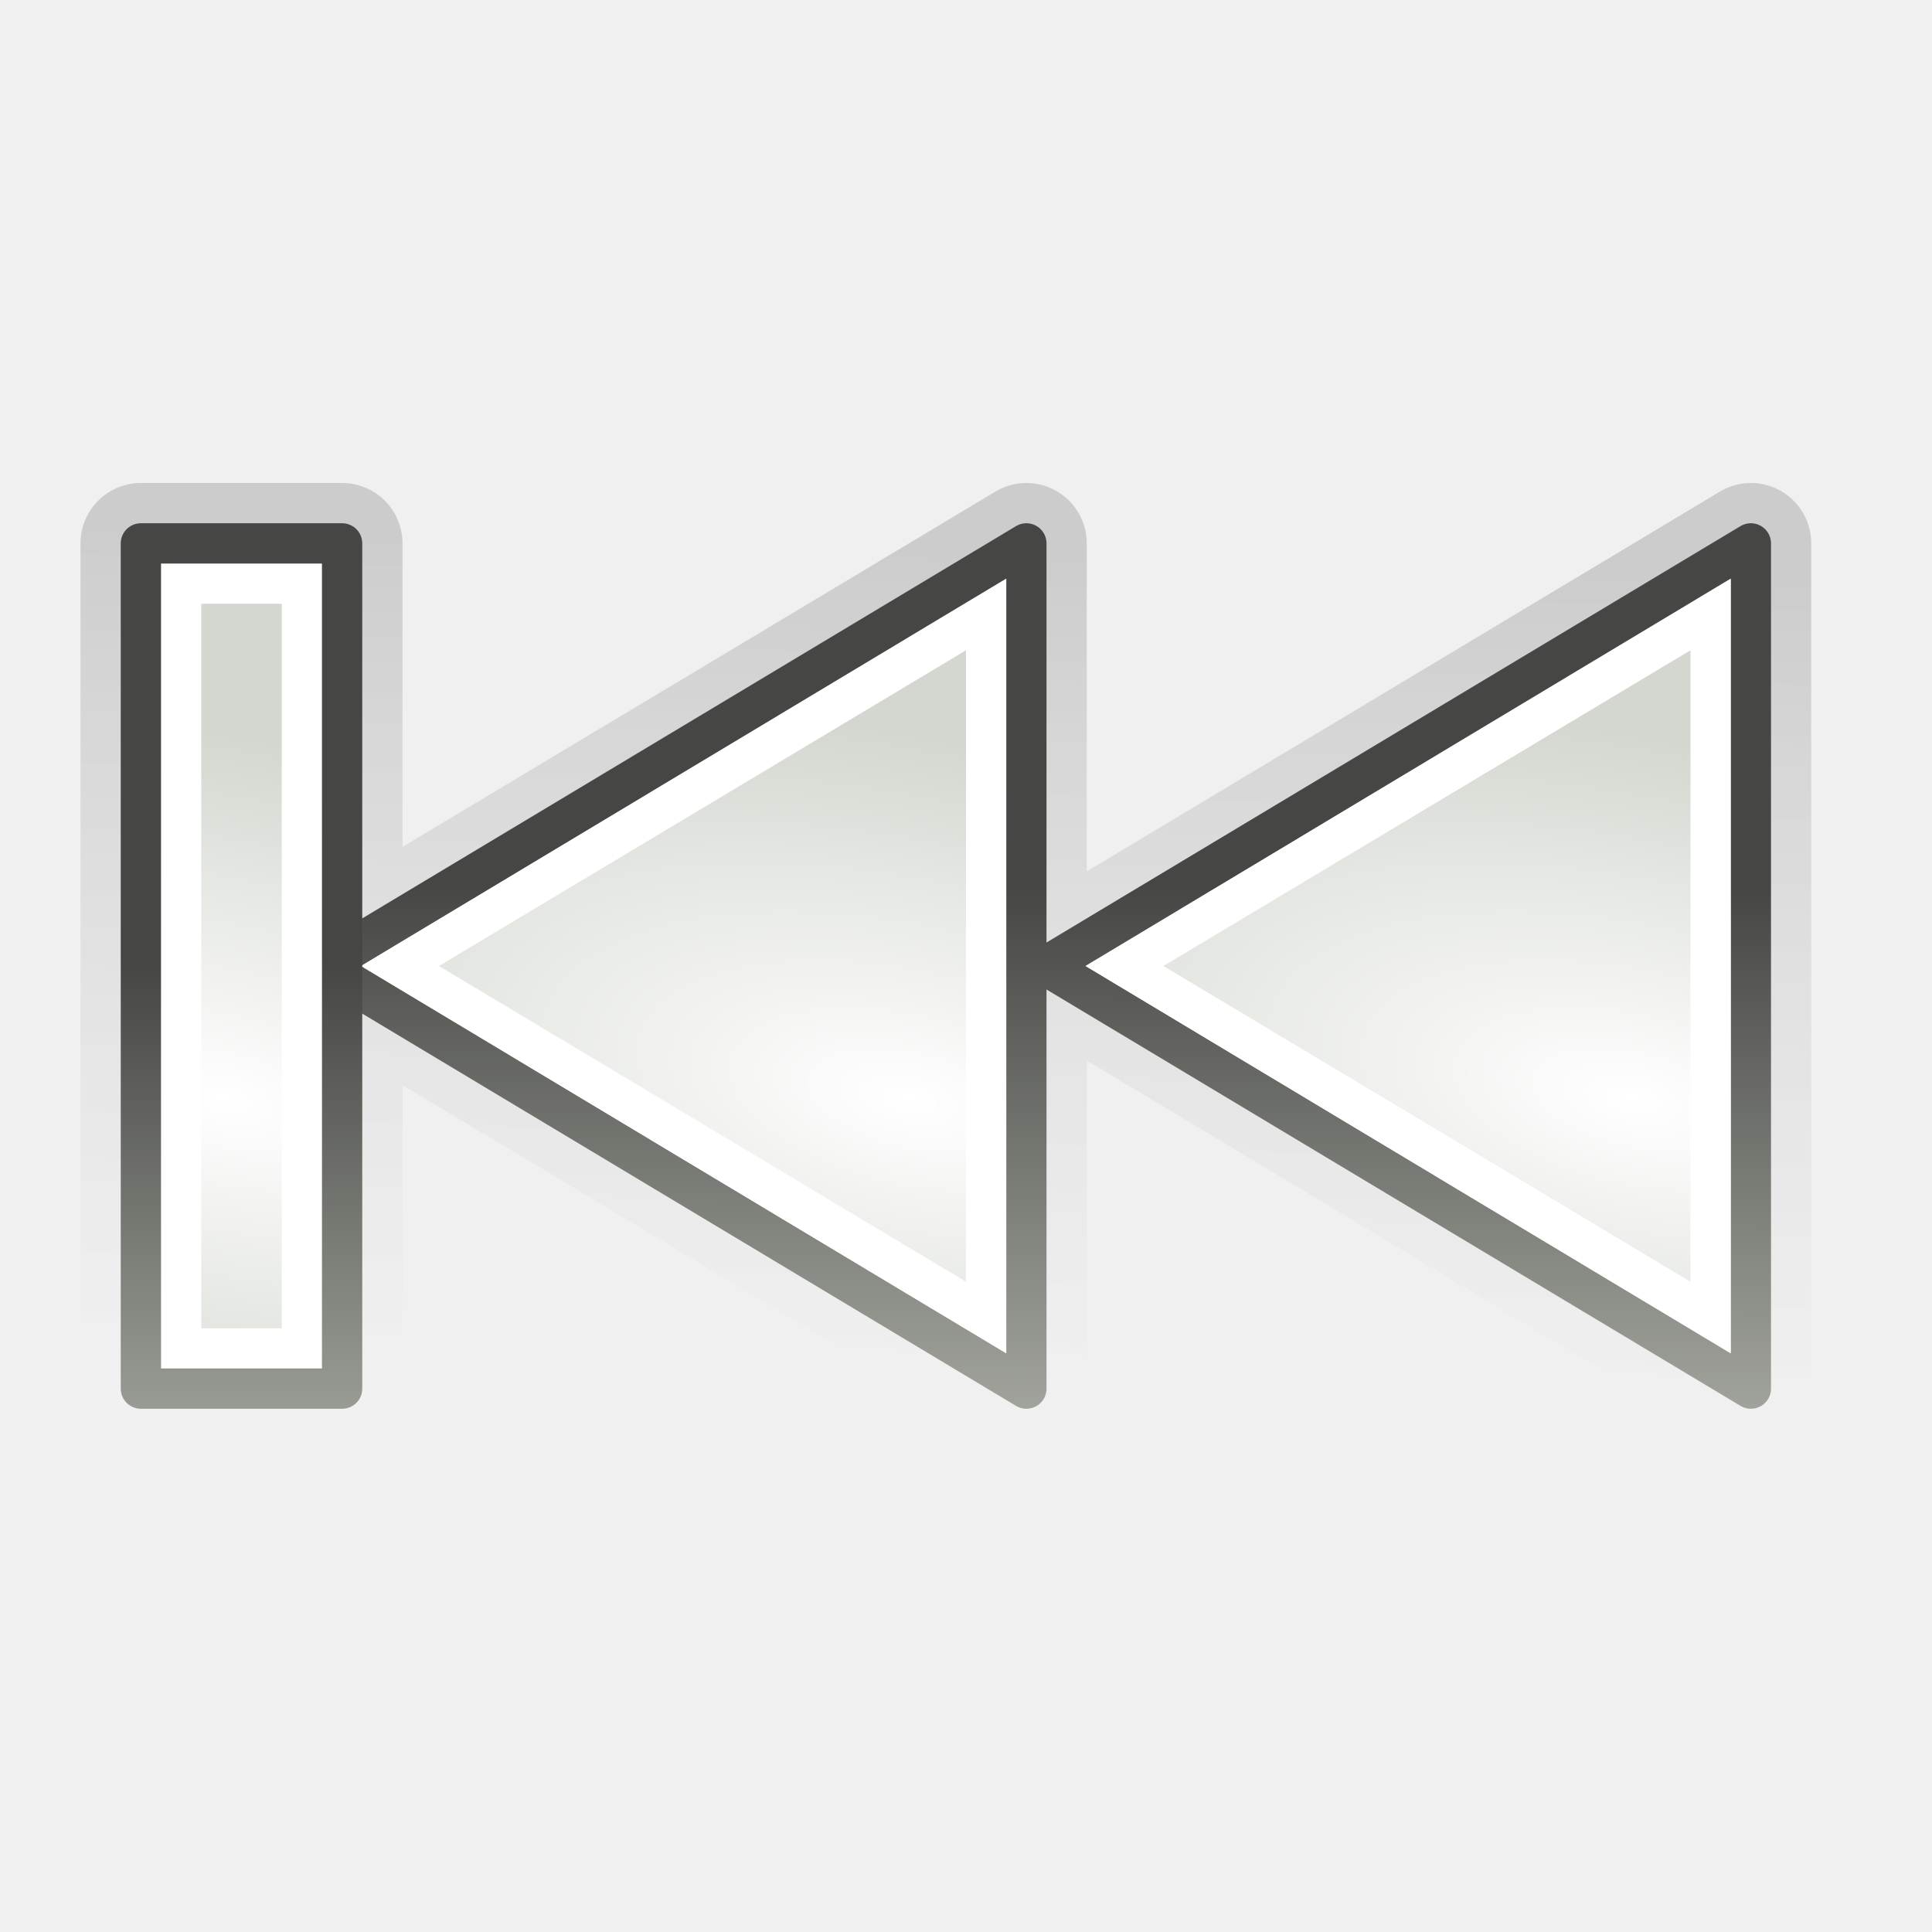
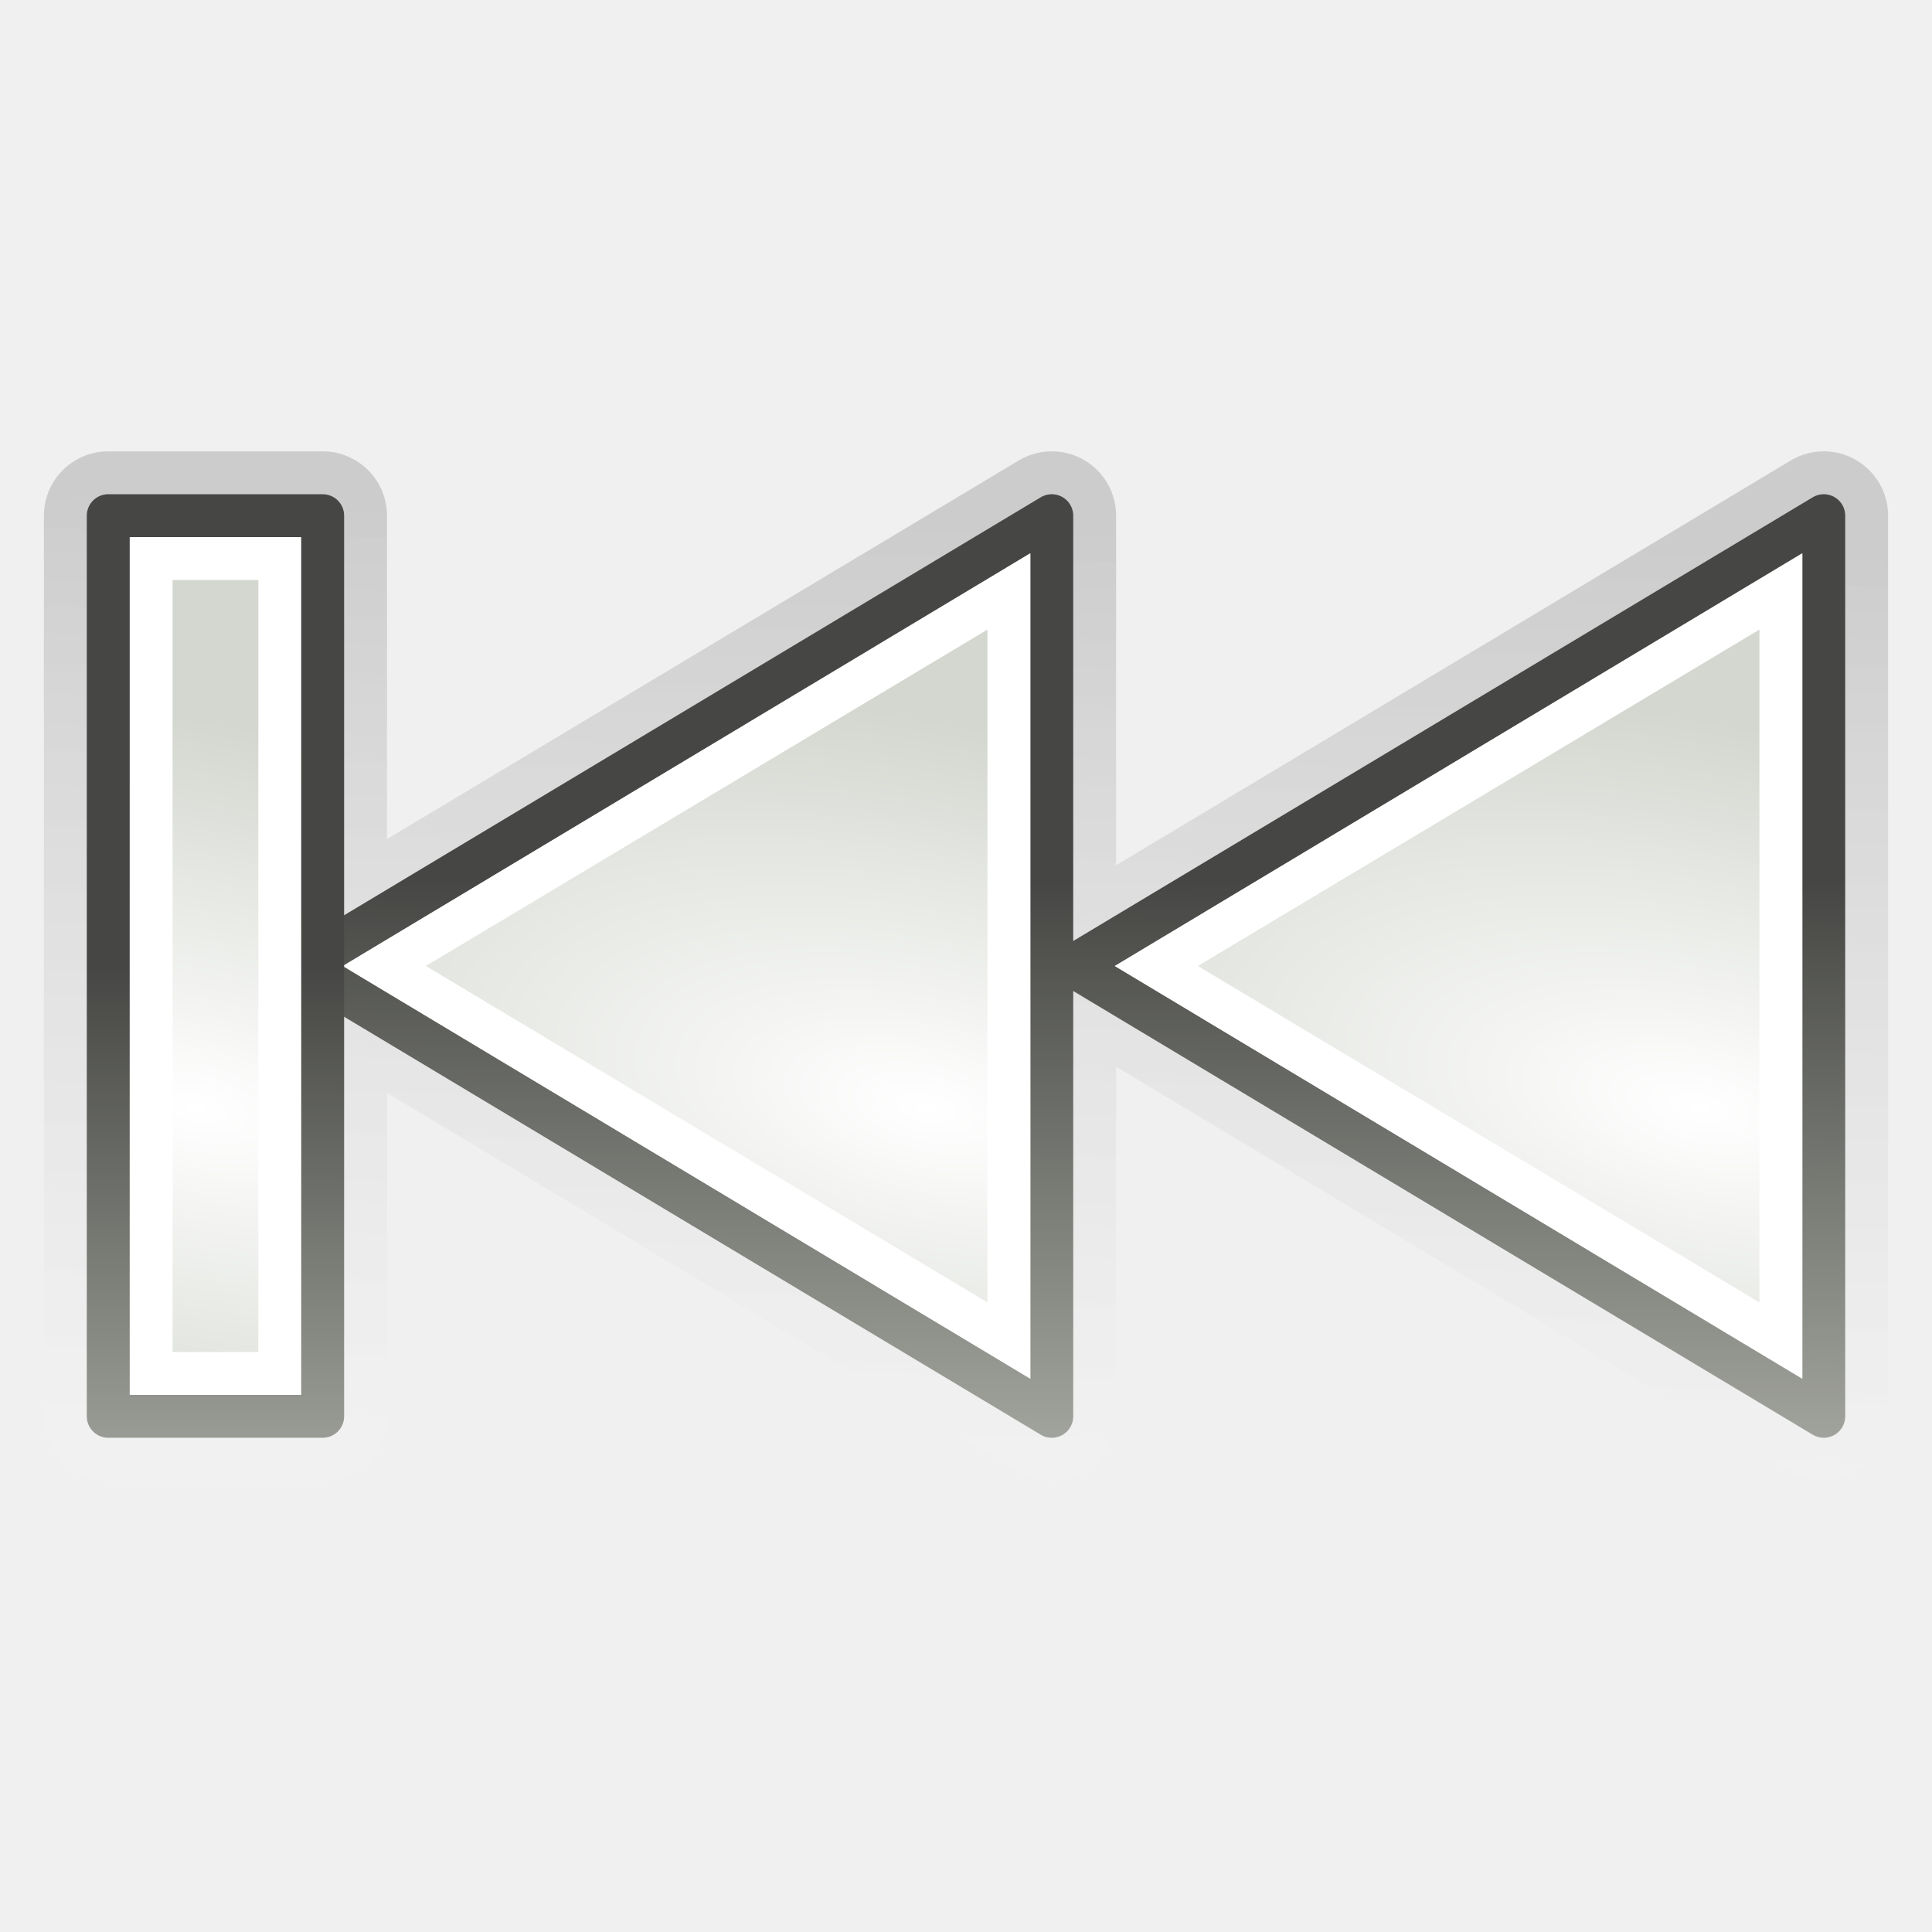
- <svg xmlns="http://www.w3.org/2000/svg" xmlns:xlink="http://www.w3.org/1999/xlink" width="48px" height="48px" id="svg1307" version="1.1">
+ <svg xmlns="http://www.w3.org/2000/svg" xmlns:xlink="http://www.w3.org/1999/xlink" width="22" height="22" id="svg1307" version="1.1">
  <defs id="defs1309">
    <linearGradient id="linearGradient2316">
      <stop style="stop-color:#000000;stop-opacity:1;" offset="0" id="stop2318" />
      <stop style="stop-color:#ffffff;stop-opacity:0.66;" offset="1" id="stop2320" />
    </linearGradient>
    <linearGradient id="linearGradient2584">
      <stop style="stop-color:#000000;stop-opacity:1;" offset="0" id="stop2586" />
      <stop style="stop-color:#ffffff;stop-opacity:0;" offset="1" id="stop2588" />
    </linearGradient>
    <linearGradient id="linearGradient5075">
      <stop style="stop-color:#adb0a8;stop-opacity:1;" offset="0" id="stop5077" />
      <stop style="stop-color:#464744;stop-opacity:1" offset="1" id="stop5079" />
    </linearGradient>
    <linearGradient id="linearGradient2679">
      <stop id="stop2681" offset="0" style="stop-color:#ffffff;stop-opacity:1" />
      <stop id="stop2683" offset="1" style="stop-color:#d3d7cf" />
    </linearGradient>
    <linearGradient id="linearGradient2591">
      <stop id="stop2593" offset="0" style="stop-color:#ffffff;stop-opacity:1;" />
      <stop id="stop2595" offset="1" style="stop-color:#eeeeec;stop-opacity:0" />
    </linearGradient>
    <linearGradient id="linearGradient8662">
      <stop style="stop-color:#000000;stop-opacity:1;" offset="0" id="stop8664" />
      <stop style="stop-color:#000000;stop-opacity:0;" offset="1" id="stop8666" />
    </linearGradient>
-     <radialGradient xlink:href="#linearGradient8662" id="radialGradient1932" gradientUnits="userSpaceOnUse" gradientTransform="matrix(1,0,0,0.536723,3.953052e-13,16.87306)" cx="24.837" cy="36.421" fx="24.837" fy="36.421" r="15.645" />
-     <linearGradient xlink:href="#linearGradient5075" id="linearGradient1401" gradientUnits="userSpaceOnUse" gradientTransform="translate(-45.99994,-121)" x1="55.886" y1="157.707" x2="55.936" y2="142.936" />
-     <linearGradient xlink:href="#linearGradient2584" id="linearGradient1426" gradientUnits="userSpaceOnUse" gradientTransform="translate(-42.99085,-97.26213)" x1="49.43" y1="112.95" x2="49.667" y2="115.137" />
-     <radialGradient xlink:href="#linearGradient2679" id="radialGradient1436" gradientUnits="userSpaceOnUse" gradientTransform="matrix(0.222659,-0.996273,2.129992,0.476041,-288.9463,20.8517)" cx="64.227" cy="147.994" fx="64.227" fy="147.994" r="8.75" />
-     <radialGradient xlink:href="#linearGradient2679" id="radialGradient1439" gradientUnits="userSpaceOnUse" gradientTransform="matrix(0.222659,-0.996273,2.129992,0.476041,-306.9463,20.8517)" cx="64.227" cy="147.994" fx="64.227" fy="147.994" r="8.75" />
+     <radialGradient xlink:href="#linearGradient8662" id="radialGradient1932" gradientUnits="userSpaceOnUse" gradientTransform="matrix(1,0,0,0.536723,0,16.87306)" cx="24.837" cy="36.421" fx="24.837" fy="36.421" r="15.645" />
+     <linearGradient xlink:href="#linearGradient5075" id="linearGradient1401" gradientUnits="userSpaceOnUse" gradientTransform="translate(-58.49994,-108)" x1="55.886" y1="157.707" x2="55.936" y2="142.936" />
+     <linearGradient xlink:href="#linearGradient2584" id="linearGradient1426" gradientUnits="userSpaceOnUse" gradientTransform="translate(-55.49085,-84.26213)" x1="49.43" y1="112.95" x2="49.667" y2="115.137" />
+     <radialGradient xlink:href="#linearGradient2679" id="radialGradient1436" gradientUnits="userSpaceOnUse" gradientTransform="matrix(0.222659,-0.996273,2.129992,0.476041,-301.4463,33.8517)" cx="64.227" cy="147.994" fx="64.227" fy="147.994" r="8.75" />
+     <radialGradient xlink:href="#linearGradient2679" id="radialGradient1439" gradientUnits="userSpaceOnUse" gradientTransform="matrix(0.222659,-0.996273,2.129992,0.476041,-319.4463,33.8517)" cx="64.227" cy="147.994" fx="64.227" fy="147.994" r="8.75" />
    <linearGradient xlink:href="#linearGradient2316" id="linearGradient2322" x1="24.476" y1="13.659" x2="23.75" y2="36" gradientUnits="userSpaceOnUse" gradientTransform="matrix(-1,0,0,1,46.00034,0)" />
    <radialGradient r="8.75" fy="146.188" fx="64.214" cy="146.188" cx="64.214" gradientTransform="matrix(0.264218,-0.986066,-2.238896,-0.59991,468.602,298.4876)" gradientUnits="userSpaceOnUse" id="radialGradient1535" xlink:href="#linearGradient2679" />
-     <linearGradient y2="142.039" x2="89.067" y1="155.009" x1="90" gradientTransform="matrix(-1,4.681043e-17,-4.681043e-17,-1,326,290)" gradientUnits="userSpaceOnUse" id="linearGradient2331" xlink:href="#linearGradient5075" />
-     <linearGradient y2="140.036" x2="89" y1="149.455" x1="89" gradientTransform="matrix(-1,0,0,-1,326,290)" gradientUnits="userSpaceOnUse" id="linearGradient2329" xlink:href="#linearGradient2591" />
+     <linearGradient y2="142.039" x2="89.067" y1="155.009" x1="90" gradientTransform="rotate(180,163,145)" gradientUnits="userSpaceOnUse" id="linearGradient2331" xlink:href="#linearGradient5075" />
+     <linearGradient y2="140.036" x2="89" y1="149.455" x1="89" gradientTransform="rotate(180,163,145)" gradientUnits="userSpaceOnUse" id="linearGradient2329" xlink:href="#linearGradient2591" />
    <linearGradient y2="142.001" x2="49" y1="155" x1="52.048" gradientTransform="translate(-326,-290)" gradientUnits="userSpaceOnUse" id="linearGradient2327" xlink:href="#linearGradient2591" />
    <linearGradient y2="113.81" x2="56.942" y1="107.948" x1="55.934" gradientTransform="translate(146.4002,36.96061)" gradientUnits="userSpaceOnUse" id="linearGradient2325" xlink:href="#linearGradient8662" />
    <linearGradient y2="106.383" x2="54.712" y1="102.977" x1="54.346" gradientTransform="translate(146.4002,36.96061)" gradientUnits="userSpaceOnUse" id="linearGradient2323" xlink:href="#linearGradient2584" />
    <linearGradient y2="101.352" x2="53.201" y1="99.446" x1="53.018" gradientTransform="translate(146.4002,36.96061)" gradientUnits="userSpaceOnUse" id="linearGradient2321" xlink:href="#linearGradient2584" />
    <linearGradient y2="122.295" x2="54.39" y1="116.383" x1="53.931" gradientTransform="translate(146.4002,36.96061)" gradientUnits="userSpaceOnUse" id="linearGradient2319" xlink:href="#linearGradient2584" />
    <radialGradient r="8.75" fy="146.188" fx="64.214" cy="146.188" cx="64.214" gradientTransform="matrix(0.264218,-0.986066,-2.238896,-0.59991,486.602,298.4876)" gradientUnits="userSpaceOnUse" id="radialGradient2317" xlink:href="#linearGradient2679" />
    <radialGradient r="8.75" fy="147.994" fx="64.227" cy="147.994" cx="64.227" gradientTransform="matrix(-0.222659,-0.996273,-2.129992,0.476041,604.946,141.8517)" gradientUnits="userSpaceOnUse" id="radialGradient2315" xlink:href="#linearGradient2679" />
-     <radialGradient r="15.645" fy="36.421" fx="24.837" cy="36.421" cx="24.837" gradientTransform="matrix(1,0,0,0.536723,-1.836182e-12,16.87306)" gradientUnits="userSpaceOnUse" id="radialGradient2313" xlink:href="#linearGradient8662" />
+     <radialGradient r="15.645" fy="36.421" fx="24.837" cy="36.421" cx="24.837" gradientTransform="matrix(1,0,0,0.536723,0,16.87306)" gradientUnits="userSpaceOnUse" id="radialGradient2313" xlink:href="#linearGradient8662" />
    <linearGradient id="linearGradient4219">
      <stop style="stop-color:#ffffff;stop-opacity:1;" offset="0" id="stop4221" />
      <stop style="stop-color:#eeeeec;stop-opacity:0" offset="1" id="stop4223" />
    </linearGradient>
    <linearGradient id="linearGradient4207">
      <stop id="stop4209" offset="0" style="stop-color:#adb0a8;stop-opacity:1;" />
      <stop id="stop4211" offset="1" style="stop-color:#464744;stop-opacity:1" />
    </linearGradient>
    <linearGradient id="linearGradient4201">
      <stop id="stop4203" offset="0" style="stop-color:#000000;stop-opacity:1;" />
      <stop id="stop4205" offset="1" style="stop-color:#ffffff;stop-opacity:0;" />
    </linearGradient>
-     <radialGradient xlink:href="#linearGradient8662" id="radialGradient4276" gradientUnits="userSpaceOnUse" gradientTransform="matrix(1,0,0,0.536723,-1.893136e-12,16.87306)" cx="24.837" cy="36.421" fx="24.837" fy="36.421" r="15.645" />
+     <radialGradient xlink:href="#linearGradient8662" id="radialGradient4276" gradientUnits="userSpaceOnUse" gradientTransform="matrix(1,0,0,0.536723,0,16.87306)" cx="24.837" cy="36.421" fx="24.837" fy="36.421" r="15.645" />
    <radialGradient xlink:href="#linearGradient2679" id="radialGradient4278" gradientUnits="userSpaceOnUse" gradientTransform="matrix(-0.222659,-0.996273,-2.129992,0.476041,604.946,141.8517)" cx="64.227" cy="147.994" fx="64.227" fy="147.994" r="8.75" />
    <radialGradient xlink:href="#linearGradient2679" id="radialGradient4280" gradientUnits="userSpaceOnUse" gradientTransform="matrix(0.264218,-0.986066,-2.238896,-0.59991,486.602,298.4876)" cx="64.214" cy="146.188" fx="64.214" fy="146.188" r="8.75" />
    <radialGradient xlink:href="#linearGradient2679" id="radialGradient4282" gradientUnits="userSpaceOnUse" gradientTransform="matrix(0.264218,-0.986066,-2.238896,-0.59991,468.602,298.4876)" cx="64.214" cy="146.188" fx="64.214" fy="146.188" r="8.75" />
    <linearGradient xlink:href="#linearGradient2584" id="linearGradient4284" gradientUnits="userSpaceOnUse" gradientTransform="translate(146.4002,36.96061)" x1="53.931" y1="116.383" x2="54.39" y2="122.295" />
    <linearGradient xlink:href="#linearGradient2584" id="linearGradient4286" gradientUnits="userSpaceOnUse" gradientTransform="translate(146.4002,36.96061)" x1="53.018" y1="99.446" x2="53.201" y2="101.352" />
    <linearGradient xlink:href="#linearGradient2584" id="linearGradient4288" gradientUnits="userSpaceOnUse" gradientTransform="translate(146.4002,36.96061)" x1="54.346" y1="102.977" x2="54.712" y2="106.383" />
    <linearGradient xlink:href="#linearGradient8662" id="linearGradient4290" gradientUnits="userSpaceOnUse" gradientTransform="translate(146.4002,36.96061)" x1="55.934" y1="107.948" x2="56.942" y2="113.81" />
    <linearGradient xlink:href="#linearGradient2591" id="linearGradient4292" gradientUnits="userSpaceOnUse" gradientTransform="translate(-326,-290)" x1="52.048" y1="155" x2="49" y2="142.001" />
-     <linearGradient xlink:href="#linearGradient2591" id="linearGradient4294" gradientUnits="userSpaceOnUse" gradientTransform="matrix(-1,0,0,-1,326,290)" x1="89" y1="149.455" x2="89" y2="140.036" />
-     <linearGradient xlink:href="#linearGradient5075" id="linearGradient4296" gradientUnits="userSpaceOnUse" gradientTransform="matrix(-1,4.681043e-17,-4.681043e-17,-1,326,290)" x1="90" y1="155.009" x2="89.067" y2="142.039" />
+     <linearGradient xlink:href="#linearGradient2591" id="linearGradient4294" gradientUnits="userSpaceOnUse" gradientTransform="rotate(180,163,145)" x1="89" y1="149.455" x2="89" y2="140.036" />
+     <linearGradient xlink:href="#linearGradient5075" id="linearGradient4296" gradientUnits="userSpaceOnUse" gradientTransform="rotate(180,163,145)" x1="90" y1="155.009" x2="89.067" y2="142.039" />
    <radialGradient xlink:href="#linearGradient2679" id="radialGradient4313" gradientUnits="userSpaceOnUse" gradientTransform="matrix(-0.222659,-0.996273,-2.129992,0.476041,604.946,141.8517)" cx="64.227" cy="147.994" fx="64.227" fy="147.994" r="8.75" />
    <radialGradient xlink:href="#linearGradient2679" id="radialGradient4315" gradientUnits="userSpaceOnUse" gradientTransform="matrix(0.264218,-0.986066,-2.238896,-0.59991,486.602,298.4876)" cx="64.214" cy="146.188" fx="64.214" fy="146.188" r="8.75" />
    <radialGradient xlink:href="#linearGradient2679" id="radialGradient4317" gradientUnits="userSpaceOnUse" gradientTransform="matrix(0.264218,-0.986066,-2.238896,-0.59991,468.602,298.4876)" cx="64.214" cy="146.188" fx="64.214" fy="146.188" r="8.75" />
    <linearGradient xlink:href="#linearGradient2584" id="linearGradient4319" gradientUnits="userSpaceOnUse" gradientTransform="translate(146.4002,36.96061)" x1="53.931" y1="116.383" x2="54.39" y2="122.295" />
    <linearGradient xlink:href="#linearGradient2584" id="linearGradient4321" gradientUnits="userSpaceOnUse" gradientTransform="translate(146.4002,36.96061)" x1="53.018" y1="99.446" x2="53.201" y2="101.352" />
    <linearGradient xlink:href="#linearGradient2584" id="linearGradient4323" gradientUnits="userSpaceOnUse" gradientTransform="translate(146.4002,36.96061)" x1="54.346" y1="102.977" x2="54.712" y2="106.383" />
    <linearGradient xlink:href="#linearGradient8662" id="linearGradient4325" gradientUnits="userSpaceOnUse" gradientTransform="translate(146.4002,36.96061)" x1="55.934" y1="107.948" x2="56.942" y2="113.81" />
    <linearGradient xlink:href="#linearGradient2591" id="linearGradient4327" gradientUnits="userSpaceOnUse" gradientTransform="translate(-326,-290)" x1="52.048" y1="155" x2="49" y2="142.001" />
-     <linearGradient xlink:href="#linearGradient2591" id="linearGradient4329" gradientUnits="userSpaceOnUse" gradientTransform="matrix(-1,0,0,-1,326,290)" x1="89" y1="149.455" x2="89" y2="140.036" />
-     <linearGradient xlink:href="#linearGradient5075" id="linearGradient4331" gradientUnits="userSpaceOnUse" gradientTransform="matrix(-1,4.681043e-17,-4.681043e-17,-1,326,290)" x1="90" y1="155.009" x2="89.067" y2="142.039" />
-     <linearGradient xlink:href="#linearGradient5075" id="linearGradient4334" gradientUnits="userSpaceOnUse" gradientTransform="matrix(-1,4.681043e-17,-4.681043e-17,-1,203.7502,196.75)" x1="90" y1="155.009" x2="89.067" y2="142.039" />
-     <linearGradient xlink:href="#linearGradient2591" id="linearGradient4337" gradientUnits="userSpaceOnUse" gradientTransform="matrix(-1,0,0,-1,203.7502,196.75)" x1="89" y1="149.455" x2="89" y2="140.036" />
+     <linearGradient xlink:href="#linearGradient2591" id="linearGradient4329" gradientUnits="userSpaceOnUse" gradientTransform="rotate(180,163,145)" x1="89" y1="149.455" x2="89" y2="140.036" />
+     <linearGradient xlink:href="#linearGradient5075" id="linearGradient4331" gradientUnits="userSpaceOnUse" gradientTransform="rotate(180,163,145)" x1="90" y1="155.009" x2="89.067" y2="142.039" />
+     <linearGradient xlink:href="#linearGradient5075" id="linearGradient4334" gradientUnits="userSpaceOnUse" gradientTransform="rotate(180,101.8751,98.375)" x1="90" y1="155.009" x2="89.067" y2="142.039" />
+     <linearGradient xlink:href="#linearGradient2591" id="linearGradient4337" gradientUnits="userSpaceOnUse" gradientTransform="rotate(180,101.8751,98.375)" x1="89" y1="149.455" x2="89" y2="140.036" />
    <radialGradient xlink:href="#linearGradient2679" id="radialGradient4352" gradientUnits="userSpaceOnUse" gradientTransform="matrix(-0.222659,-0.996273,-2.129992,0.476041,604.946,141.8517)" cx="64.227" cy="147.994" fx="64.227" fy="147.994" r="8.75" />
    <radialGradient xlink:href="#linearGradient2679" id="radialGradient4354" gradientUnits="userSpaceOnUse" gradientTransform="matrix(0.264218,-0.986066,-2.238896,-0.59991,486.602,298.4876)" cx="64.214" cy="146.188" fx="64.214" fy="146.188" r="8.75" />
    <radialGradient xlink:href="#linearGradient2679" id="radialGradient4356" gradientUnits="userSpaceOnUse" gradientTransform="matrix(0.264218,-0.986066,-2.238896,-0.59991,468.602,298.4876)" cx="64.214" cy="146.188" fx="64.214" fy="146.188" r="8.75" />
    <linearGradient xlink:href="#linearGradient2584" id="linearGradient4358" gradientUnits="userSpaceOnUse" gradientTransform="translate(146.4002,36.96061)" x1="53.931" y1="116.383" x2="54.39" y2="122.295" />
    <linearGradient xlink:href="#linearGradient2584" id="linearGradient4360" gradientUnits="userSpaceOnUse" gradientTransform="translate(146.4002,36.96061)" x1="53.018" y1="99.446" x2="53.201" y2="101.352" />
    <linearGradient xlink:href="#linearGradient2584" id="linearGradient4362" gradientUnits="userSpaceOnUse" gradientTransform="translate(146.4002,36.96061)" x1="54.346" y1="102.977" x2="54.712" y2="106.383" />
    <linearGradient xlink:href="#linearGradient8662" id="linearGradient4364" gradientUnits="userSpaceOnUse" gradientTransform="translate(146.4002,36.96061)" x1="55.934" y1="107.948" x2="56.942" y2="113.81" />
-     <radialGradient xlink:href="#linearGradient2679" id="radialGradient4375" gradientUnits="userSpaceOnUse" gradientTransform="matrix(0.222659,-0.996273,2.129992,0.476041,-323.9464,20.8517)" cx="64.227" cy="147.994" fx="64.227" fy="147.994" r="8.75" />
+     <radialGradient xlink:href="#linearGradient2679" id="radialGradient4375" gradientUnits="userSpaceOnUse" gradientTransform="matrix(0.222659,-0.996273,2.129992,0.476041,-336.4464,33.8517)" cx="64.227" cy="147.994" fx="64.227" fy="147.994" r="8.75" />
    <linearGradient xlink:href="#linearGradient2584" id="linearGradient4377" gradientUnits="userSpaceOnUse" gradientTransform="translate(146.4002,36.96061)" x1="53.931" y1="116.383" x2="54.39" y2="122.295" />
    <linearGradient xlink:href="#linearGradient2584" id="linearGradient4379" gradientUnits="userSpaceOnUse" gradientTransform="translate(146.4002,36.96061)" x1="53.018" y1="99.446" x2="53.201" y2="101.352" />
    <linearGradient xlink:href="#linearGradient2584" id="linearGradient4381" gradientUnits="userSpaceOnUse" gradientTransform="translate(146.4002,36.96061)" x1="54.346" y1="102.977" x2="54.712" y2="106.383" />
    <linearGradient xlink:href="#linearGradient8662" id="linearGradient4383" gradientUnits="userSpaceOnUse" gradientTransform="translate(146.4002,36.96061)" x1="55.934" y1="107.948" x2="56.942" y2="113.81" />
    <linearGradient xlink:href="#linearGradient8662" id="linearGradient4386" gradientUnits="userSpaceOnUse" gradientTransform="translate(62.1504,-56.28938)" x1="55.934" y1="107.948" x2="56.942" y2="113.81" />
    <linearGradient xlink:href="#linearGradient2584" id="linearGradient4389" gradientUnits="userSpaceOnUse" gradientTransform="translate(62.1504,-56.28938)" x1="54.346" y1="102.977" x2="54.712" y2="106.383" />
    <linearGradient xlink:href="#linearGradient2584" id="linearGradient4392" gradientUnits="userSpaceOnUse" gradientTransform="translate(62.1504,-56.28938)" x1="53.018" y1="99.446" x2="53.201" y2="101.352" />
    <linearGradient xlink:href="#linearGradient2584" id="linearGradient4395" gradientUnits="userSpaceOnUse" gradientTransform="translate(62.1504,-56.28938)" x1="53.931" y1="116.383" x2="54.39" y2="122.295" />
    <radialGradient xlink:href="#linearGradient2679" id="radialGradient4397" gradientUnits="userSpaceOnUse" gradientTransform="matrix(0.264218,-0.986066,-2.238896,-0.59991,486.602,298.4876)" cx="64.214" cy="146.188" fx="64.214" fy="146.188" r="8.75" />
    <radialGradient xlink:href="#linearGradient2679" id="radialGradient4399" gradientUnits="userSpaceOnUse" gradientTransform="matrix(0.264218,-0.986066,-2.238896,-0.59991,468.602,298.4876)" cx="64.214" cy="146.188" fx="64.214" fy="146.188" r="8.75" />
    <radialGradient xlink:href="#linearGradient2679" id="radialGradient4402" gradientUnits="userSpaceOnUse" gradientTransform="matrix(0.264218,-0.986066,-2.238896,-0.59991,431.3526,205.2376)" cx="64.214" cy="146.188" fx="64.214" fy="146.188" r="8.75" />
    <radialGradient xlink:href="#linearGradient2679" id="radialGradient4405" gradientUnits="userSpaceOnUse" gradientTransform="matrix(0.264218,-0.986066,-2.238896,-0.59991,449.3526,205.2376)" cx="64.214" cy="146.188" fx="64.214" fy="146.188" r="8.75" />
-     <linearGradient xlink:href="#linearGradient5075" id="linearGradient4413" gradientUnits="userSpaceOnUse" gradientTransform="matrix(1,4.681043e-17,4.681043e-17,-1,-45.0004,169)" x1="54" y1="131.273" x2="54" y2="145" />
-     <linearGradient xlink:href="#linearGradient2316" id="linearGradient5293" gradientUnits="userSpaceOnUse" gradientTransform="translate(1.99966,0)" x1="24.476" y1="13.659" x2="23.75" y2="36" />
+     <linearGradient xlink:href="#linearGradient5075" id="linearGradient4413" gradientUnits="userSpaceOnUse" gradientTransform="matrix(1,0,0,-1,-57.5004,182)" x1="54" y1="131.273" x2="54" y2="145" />
+     <linearGradient xlink:href="#linearGradient2316" id="linearGradient5293" gradientUnits="userSpaceOnUse" gradientTransform="translate(-10.50034,13)" x1="24.476" y1="13.659" x2="23.75" y2="36" />
  </defs>
-   <g id="layer1" style="display:inline">
-     <path style="opacity:0.15;color:#000000;fill:none;fill-opacity:1;fill-rule:evenodd;stroke:url(#linearGradient5293);stroke-width:3;stroke-linecap:square;stroke-linejoin:round;marker:none;marker-start:none;marker-mid:none;marker-end:none;stroke-miterlimit:4;stroke-dasharray:none;stroke-dashoffset:0;stroke-opacity:1;visibility:visible;display:inline;overflow:visible" d="M 43.5,13.5 L 43.5,34.5 L 26,24 L 43.5,13.5 z M 25.5,13.5 L 25.5,34.5 L 8.5,24.312 L 8.5,34.5 L 3.5,34.5 L 3.5,13.5 L 8.5,13.5 L 8.5,23.688 L 25.5,13.5 z " id="path5288" />
-     <path id="path5515" d="M 25.5,13.5 L 8,24 L 25.5,34.5 L 25.5,13.5 z " style="color:#000000;fill:url(#radialGradient1439);fill-opacity:1;fill-rule:evenodd;stroke:none;stroke-width:1;stroke-linecap:square;stroke-linejoin:miter;marker:none;marker-start:none;marker-mid:none;marker-end:none;stroke-miterlimit:4;stroke-dasharray:none;stroke-dashoffset:0;stroke-opacity:1;visibility:visible;display:inline;overflow:visible" />
-     <path style="color:#000000;fill:url(#radialGradient1436);fill-opacity:1;fill-rule:evenodd;stroke:none;stroke-width:1;stroke-linecap:square;stroke-linejoin:miter;marker:none;marker-start:none;marker-mid:none;marker-end:none;stroke-miterlimit:4;stroke-dasharray:none;stroke-dashoffset:0;stroke-opacity:1;visibility:visible;display:inline;overflow:visible" d="M 43.5,13.5 L 26,24 L 43.5,34.5 L 43.5,13.5 z " id="use5517" />
-     <path style="opacity:0.07;color:#000000;fill:url(#linearGradient1426);fill-opacity:1;fill-rule:evenodd;stroke:none;stroke-width:1;stroke-linecap:round;stroke-linejoin:round;marker:none;marker-start:none;marker-mid:none;marker-end:none;stroke-miterlimit:4;stroke-dasharray:none;stroke-dashoffset:0;stroke-opacity:1;visibility:visible;display:inline;overflow:visible" d="M 43.5,13.5 L 42.313,14.219 L 43.5,14.094 L 43.5,13.5 z M 25.5,13.75 L 25.031,13.781 L 21.063,16.156 L 25.5,15.75 L 25.5,13.75 z " id="path2915" />
-     <path style="color:#000000;fill:none;fill-opacity:1;fill-rule:evenodd;stroke:url(#linearGradient1401);stroke-width:1;stroke-linecap:square;stroke-linejoin:round;marker:none;marker-start:none;marker-mid:none;marker-end:none;stroke-miterlimit:4;stroke-dasharray:none;stroke-dashoffset:0;stroke-opacity:1;visibility:visible;display:inline;overflow:visible" d="M 25.5,13.5 L 8,24 L 25.5,34.5 L 25.5,13.5 z M 43.5,13.5 L 26,24 L 43.5,34.5 L 43.5,13.5 z " id="path5521" />
-     <path style="color:#000000;fill:#ffffff;fill-opacity:1;fill-rule:evenodd;stroke:none;stroke-width:3;stroke-linecap:square;stroke-linejoin:miter;marker:none;marker-start:none;marker-mid:none;marker-end:none;stroke-miterlimit:4;stroke-dasharray:none;stroke-dashoffset:0;stroke-opacity:1;visibility:visible;display:inline;overflow:visible" d="M 25,14.375 L 8.969,24 L 25,33.625 L 25,14.375 z M 43,14.375 L 26.969,24 L 43,33.625 L 43,14.375 z M 24,16.156 L 24,31.844 L 10.906,24 L 24,16.156 z M 42,16.156 L 42,31.844 L 28.906,24 L 42,16.156 z " id="path5525" />
-     <path style="color:#000000;fill:url(#radialGradient4375);fill-opacity:1;fill-rule:evenodd;stroke:none;stroke-width:1;stroke-linecap:square;stroke-linejoin:miter;marker:none;marker-start:none;marker-mid:none;marker-end:none;stroke-miterlimit:4;stroke-dasharray:none;stroke-dashoffset:0;stroke-opacity:1;visibility:visible;display:inline;overflow:visible" d="M 8.5,13.5 L 3.5,13.5 L 3.5,34.5 L 8.5,34.5 L 8.5,13.5 z " id="path3110" />
-     <rect transform="scale(1,-1)" style="color:#000000;fill:none;fill-opacity:1;fill-rule:evenodd;stroke:#ffffff;stroke-width:1;stroke-linecap:square;stroke-linejoin:miter;marker:none;marker-start:none;marker-mid:none;marker-end:none;stroke-miterlimit:4;stroke-dasharray:none;stroke-dashoffset:0;stroke-opacity:1;visibility:visible;display:inline;overflow:visible" id="rect1923" width="3" height="19" x="4.5" y="-33.5" />
-     <path style="color:#000000;fill:none;fill-opacity:1;fill-rule:evenodd;stroke:url(#linearGradient4413);stroke-width:1;stroke-linecap:square;stroke-linejoin:round;marker:none;marker-start:none;marker-mid:none;marker-end:none;stroke-miterlimit:4;stroke-dasharray:none;stroke-dashoffset:0;stroke-opacity:1;visibility:visible;display:inline;overflow:visible" d="M 3.5,34.5 L 3.5,13.5 L 8.5,13.5 L 8.5,34.5 L 3.5,34.5 z " id="path1935" />
+   <g id="layer1" style="display:inline" transform="translate(0,-26)">
+     <g id="g4654" transform="matrix(0.488375,0,0,0.488375,5.627875,18.93013)">
+       <path id="path5288" d="m 31,26.5 v 21 L 13.5,37 Z m -18,0 v 21 L -4,37.312 V 47.5 h -5 v -21 h 5 v 10.188 z" style="color:#000000;display:inline;overflow:visible;visibility:visible;opacity:0.15;fill:none;fill-opacity:1;fill-rule:evenodd;stroke:url(#linearGradient5293);stroke-width:3;stroke-linecap:square;stroke-linejoin:round;stroke-miterlimit:4;stroke-dasharray:none;stroke-dashoffset:0;stroke-opacity:1;marker:none;marker-start:none;marker-mid:none;marker-end:none" />
+       <path style="color:#000000;display:inline;overflow:visible;visibility:visible;fill:url(#radialGradient1439);fill-opacity:1;fill-rule:evenodd;stroke:none;stroke-width:1;stroke-linecap:square;stroke-linejoin:miter;stroke-miterlimit:4;stroke-dasharray:none;stroke-dashoffset:0;stroke-opacity:1;marker:none;marker-start:none;marker-mid:none;marker-end:none" d="m 13,26.5 -17.5,10.5 17.5,10.5 z" id="path5515" />
+       <path id="use5517" d="m 31,26.5 -17.5,10.5 17.5,10.5 z" style="color:#000000;display:inline;overflow:visible;visibility:visible;fill:url(#radialGradient1436);fill-opacity:1;fill-rule:evenodd;stroke:none;stroke-width:1;stroke-linecap:square;stroke-linejoin:miter;stroke-miterlimit:4;stroke-dasharray:none;stroke-dashoffset:0;stroke-opacity:1;marker:none;marker-start:none;marker-mid:none;marker-end:none" />
+       <path id="path2915" d="m 31,26.5 -1.188,0.719 1.188,-0.125 z m -18,0.25 -0.469,0.031 -3.969,2.375 4.438,-0.406 z" style="color:#000000;display:inline;overflow:visible;visibility:visible;opacity:0.07;fill:url(#linearGradient1426);fill-opacity:1;fill-rule:evenodd;stroke:none;stroke-width:1;stroke-linecap:round;stroke-linejoin:round;stroke-miterlimit:4;stroke-dasharray:none;stroke-dashoffset:0;stroke-opacity:1;marker:none;marker-start:none;marker-mid:none;marker-end:none" />
+       <path id="path5521" d="m 13,26.5 -17.5,10.5 17.5,10.5 z m 18,0 -17.5,10.5 17.5,10.5 z" style="color:#000000;display:inline;overflow:visible;visibility:visible;fill:none;fill-opacity:1;fill-rule:evenodd;stroke:url(#linearGradient1401);stroke-width:1;stroke-linecap:square;stroke-linejoin:round;stroke-miterlimit:4;stroke-dasharray:none;stroke-dashoffset:0;stroke-opacity:1;marker:none;marker-start:none;marker-mid:none;marker-end:none" />
+       <path id="path5525" d="M 12.5,27.375 -3.531,37 l 16.031,9.625 z m 18,0 -16.031,9.625 16.031,9.625 z m -19,1.781 v 15.688 L -1.594,37 Z m 18,0 v 15.688 L 16.406,37 Z" style="color:#000000;display:inline;overflow:visible;visibility:visible;fill:#ffffff;fill-opacity:1;fill-rule:evenodd;stroke:none;stroke-width:3;stroke-linecap:square;stroke-linejoin:miter;stroke-miterlimit:4;stroke-dasharray:none;stroke-dashoffset:0;stroke-opacity:1;marker:none;marker-start:none;marker-mid:none;marker-end:none" />
+       <path id="path3110" d="m -4,26.5 h -5 v 21 h 5 z" style="color:#000000;display:inline;overflow:visible;visibility:visible;fill:url(#radialGradient4375);fill-opacity:1;fill-rule:evenodd;stroke:none;stroke-width:1;stroke-linecap:square;stroke-linejoin:miter;stroke-miterlimit:4;stroke-dasharray:none;stroke-dashoffset:0;stroke-opacity:1;marker:none;marker-start:none;marker-mid:none;marker-end:none" />
+       <rect y="-46.5" x="-8" height="19" width="3" id="rect1923" style="color:#000000;display:inline;overflow:visible;visibility:visible;fill:none;fill-opacity:1;fill-rule:evenodd;stroke:#ffffff;stroke-width:1;stroke-linecap:square;stroke-linejoin:miter;stroke-miterlimit:4;stroke-dasharray:none;stroke-dashoffset:0;stroke-opacity:1;marker:none;marker-start:none;marker-mid:none;marker-end:none" transform="scale(1,-1)" />
+       <path id="path1935" d="m -9,47.5 v -21 h 5 v 21 z" style="color:#000000;display:inline;overflow:visible;visibility:visible;fill:none;fill-opacity:1;fill-rule:evenodd;stroke:url(#linearGradient4413);stroke-width:1;stroke-linecap:square;stroke-linejoin:round;stroke-miterlimit:4;stroke-dasharray:none;stroke-dashoffset:0;stroke-opacity:1;marker:none;marker-start:none;marker-mid:none;marker-end:none" />
+     </g>
  </g>
</svg>
